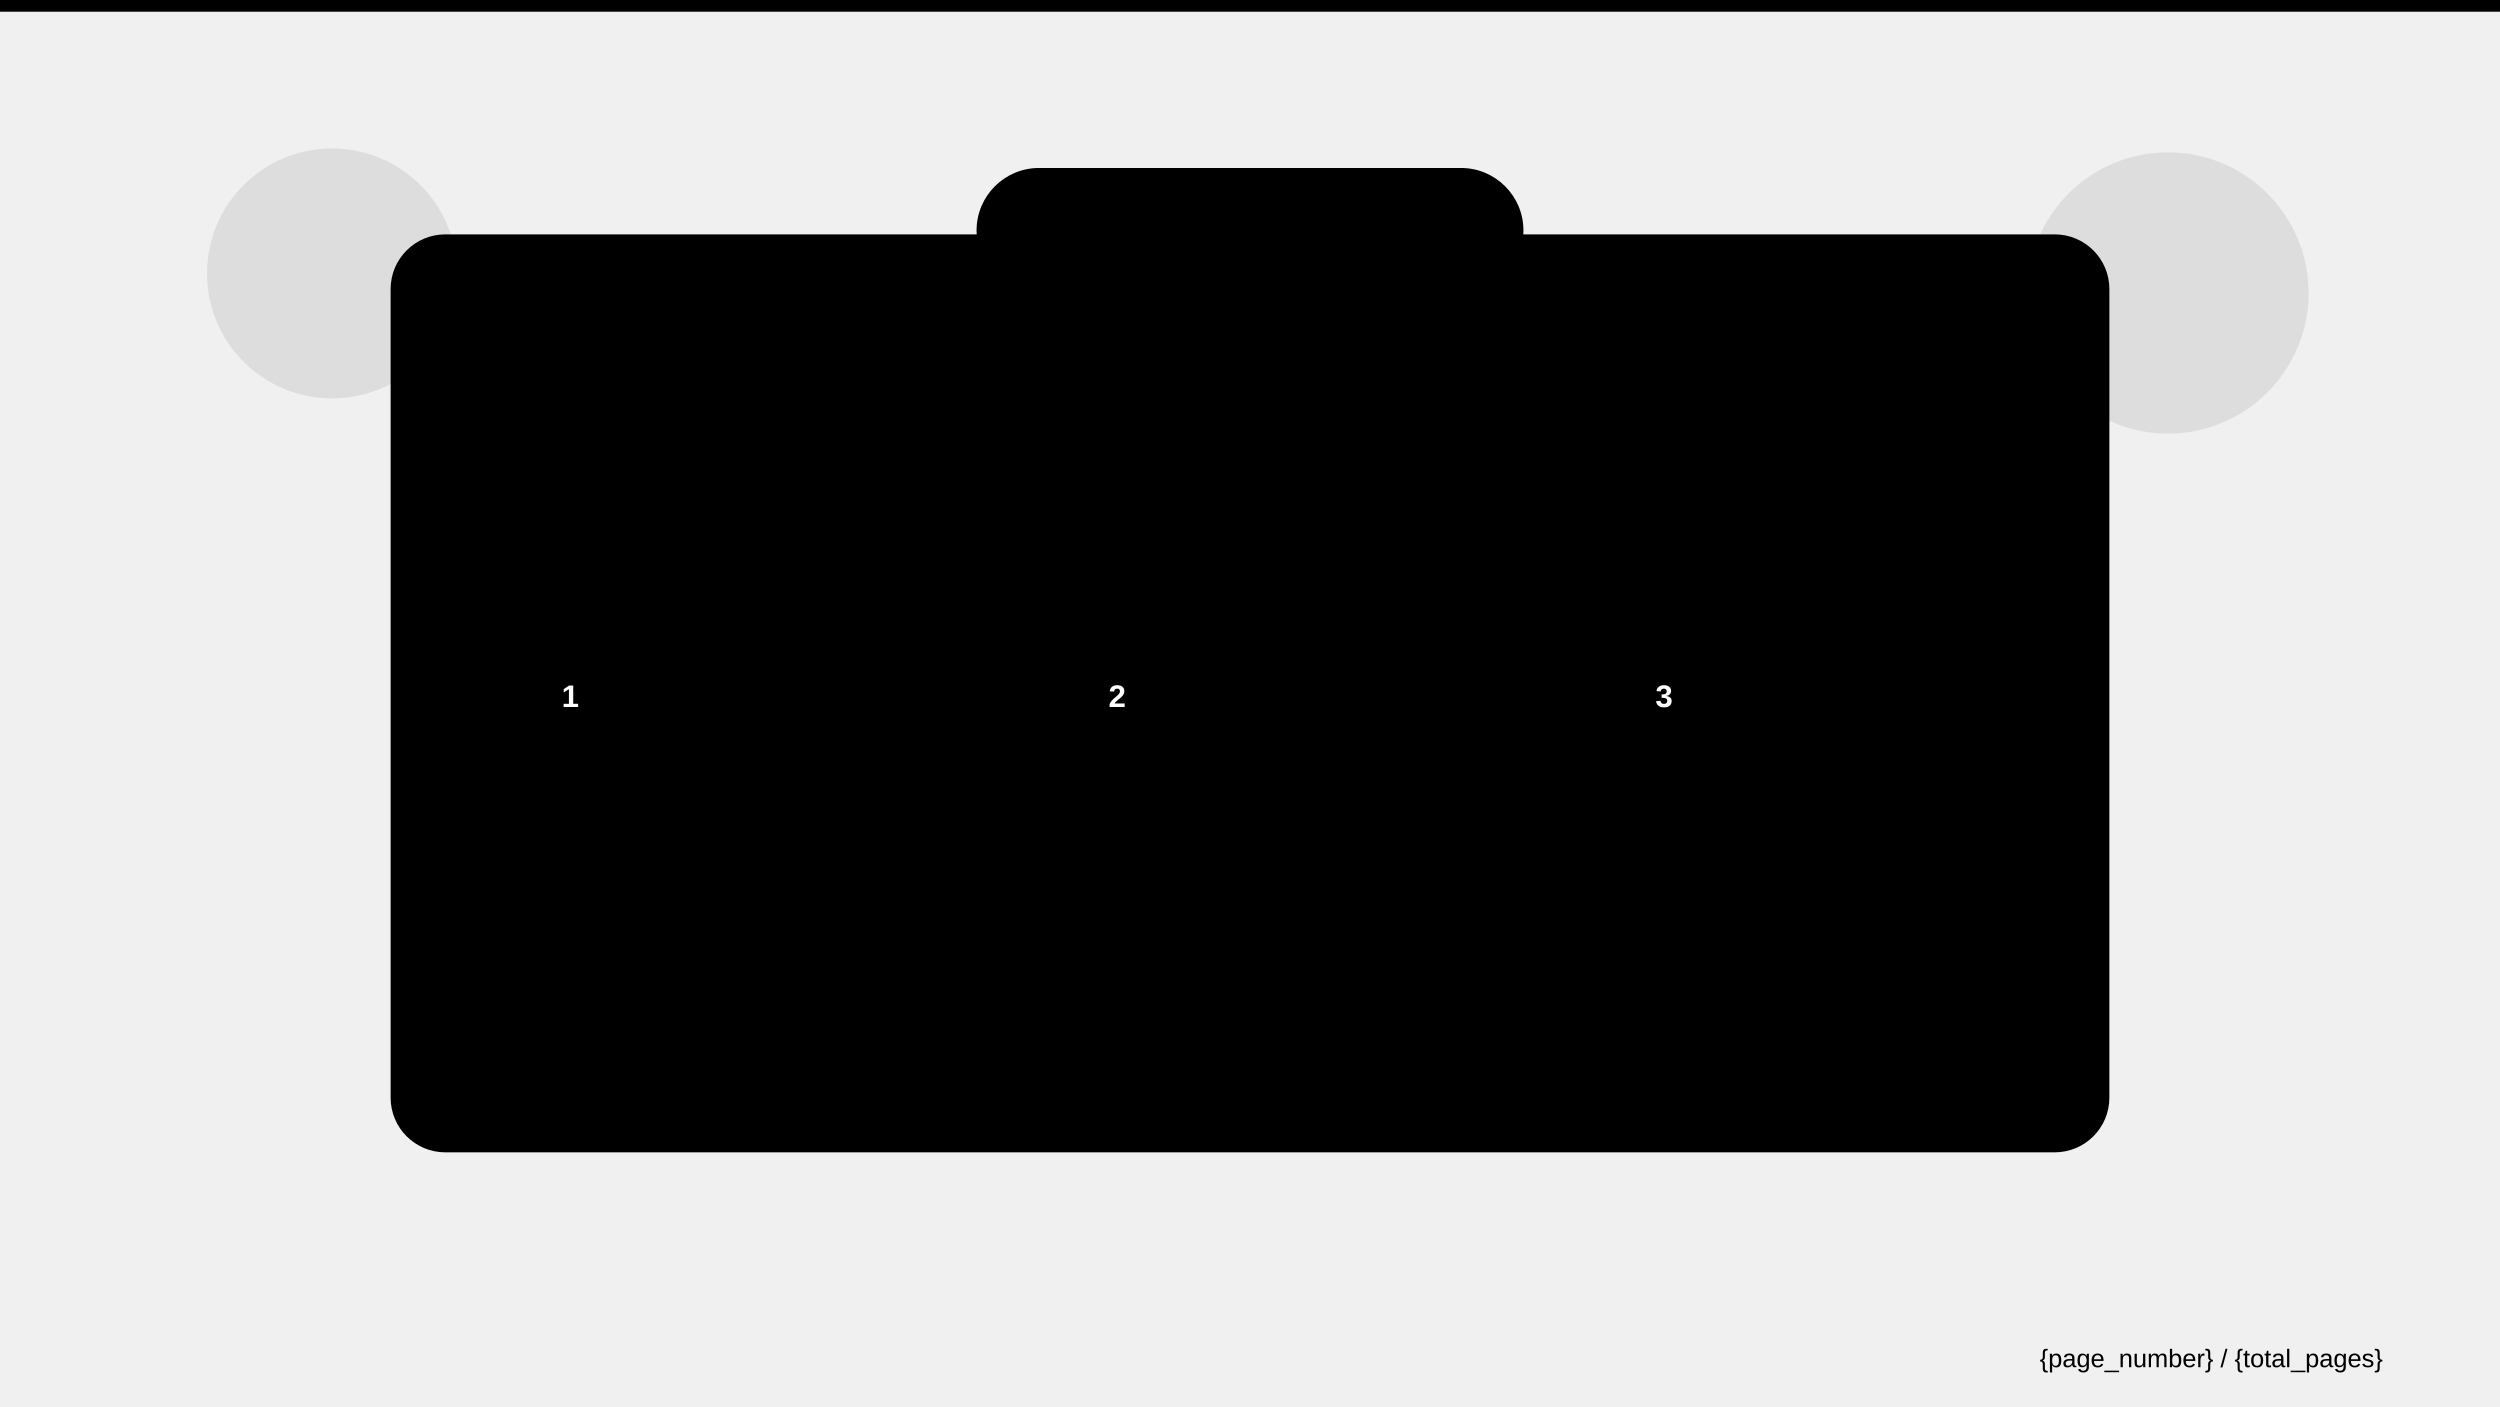
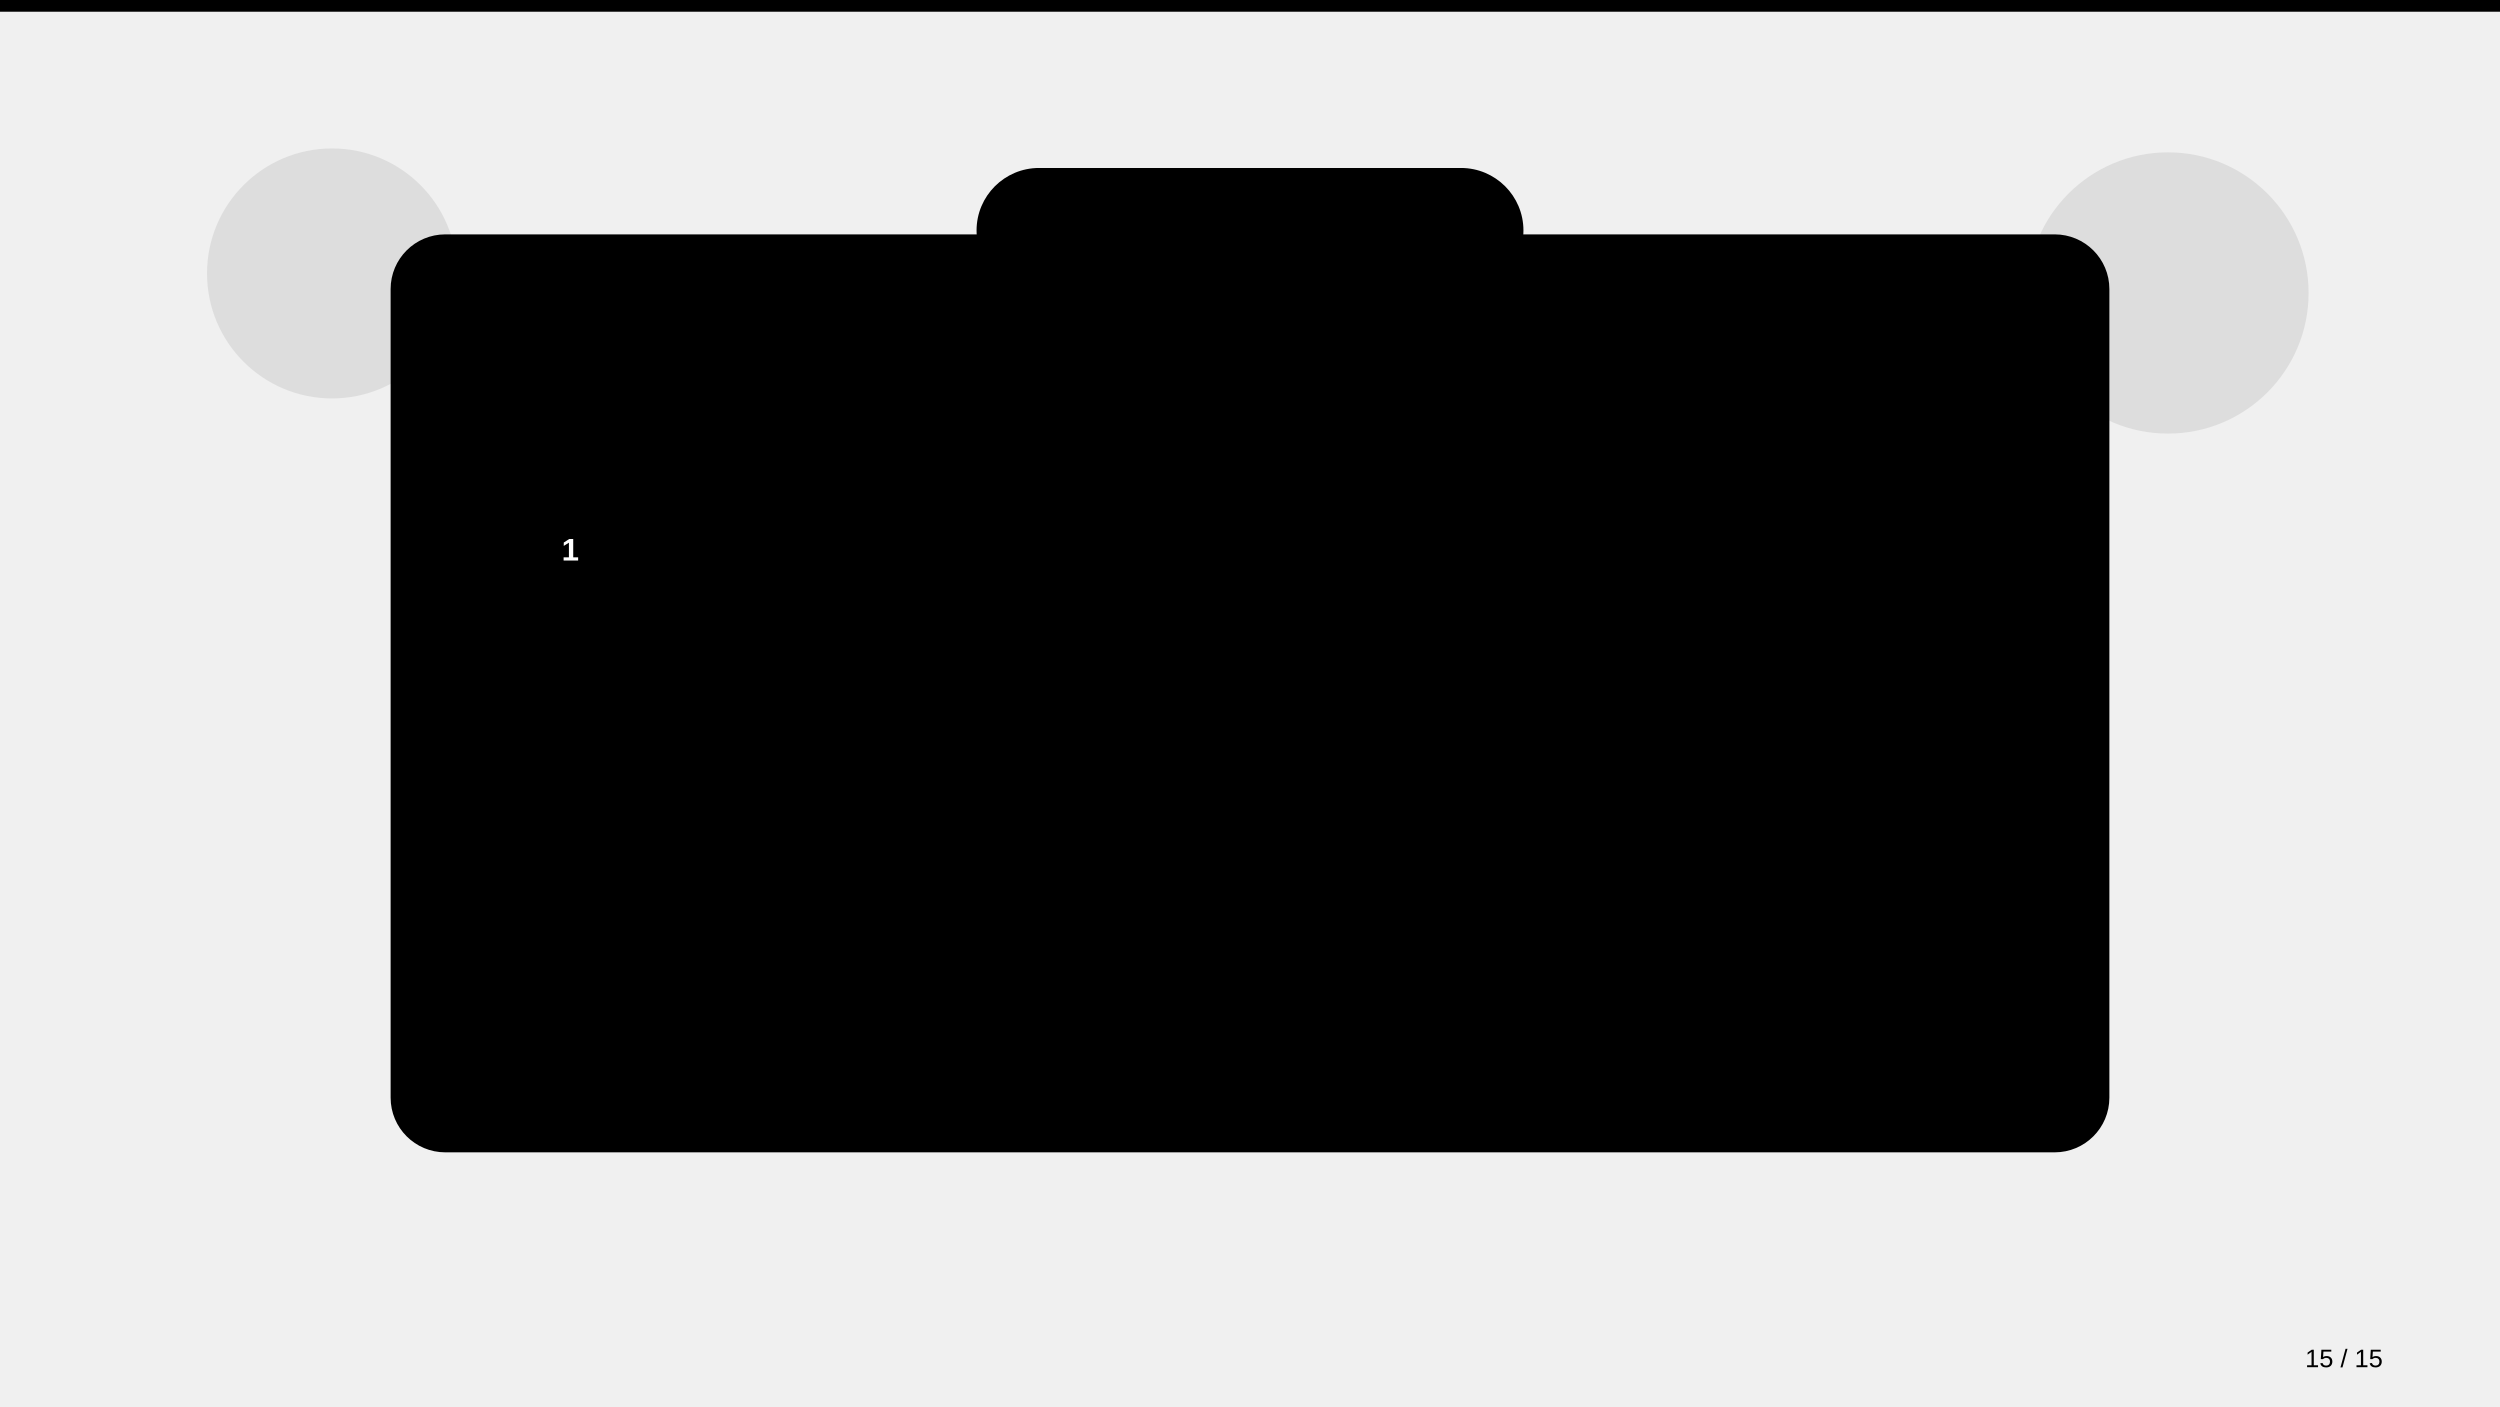
<svg xmlns="http://www.w3.org/2000/svg" viewBox="0 0 1280 720">
  <rect x="0" y="0" width="1280" height="6" fill="{primary_color}" />
  <circle cx="170" cy="140" r="64" fill="{primary_color}" fill-opacity=".08" />
  <circle cx="1110" cy="150" r="72" fill="{secondary_color}" fill-opacity=".08" />
  <rect x="200" y="120" width="880" height="470" rx="28" fill="{card_bg_color}" stroke="{primary_color}" stroke-width="2" />
  <rect x="500" y="86" width="280" height="64" rx="32" fill="{secondary_bg_color}" stroke="{primary_color}" stroke-width="2" />
  <circle cx="525" cy="118" r="7" fill="{accent_color}" />
  <circle cx="755" cy="118" r="7" fill="{accent_color}" />
  <g font-family="Noto Sans SC, 微软雅黑, Microsoft YaHei, Arial, Helvetica, sans-serif">
-     <text x="640" y="128" text-anchor="middle" font-size="34" font-weight="bold" fill="{heading_color}">{title}</text>
-     <text x="640" y="188" text-anchor="middle" font-size="20" fill="{text_color}" fill-opacity=".7">{subtitle}</text>
-     <rect x="548" y="246" width="184" height="40" rx="20" fill="{primary_color}" fill-opacity=".12" />
-     <text x="640" y="272" text-anchor="middle" font-size="18" font-weight="bold" fill="{primary_color}">今天的收获</text>
-     <rect x="250" y="320" width="220" height="150" rx="22" fill="{secondary_bg_color}" />
-     <circle cx="292" cy="355" r="18" fill="{primary_color}" />
-     <text x="292" y="362" text-anchor="middle" font-size="16" font-weight="bold" fill="white">1</text>
-     <text x="360" y="362" text-anchor="middle" font-size="22" font-weight="bold" fill="{heading_color}">要点一</text>
-     <text x="280" y="405" font-size="16" fill="{text_color}">● 本课重点内容</text>
-     <text x="280" y="433" font-size="16" fill="{text_color}">● 一句简短回顾</text>
-     <rect x="530" y="320" width="220" height="150" rx="22" fill="{card_bg_color}" stroke="{secondary_color}" stroke-width="2" />
-     <circle cx="572" cy="355" r="18" fill="{secondary_color}" />
-     <text x="572" y="362" text-anchor="middle" font-size="16" font-weight="bold" fill="white">2</text>
-     <text x="640" y="362" text-anchor="middle" font-size="22" font-weight="bold" fill="{heading_color}">要点二</text>
-     <text x="560" y="405" font-size="16" fill="{text_color}">● 方法或发现</text>
-     <text x="560" y="433" font-size="16" fill="{text_color}">● 可替换成提醒</text>
-     <rect x="810" y="320" width="220" height="150" rx="22" fill="{secondary_bg_color}" />
-     <circle cx="852" cy="355" r="18" fill="{accent_color}" />
-     <text x="852" y="362" text-anchor="middle" font-size="16" font-weight="bold" fill="white">3</text>
-     <text x="920" y="362" text-anchor="middle" font-size="22" font-weight="bold" fill="{heading_color}">要点三</text>
-     <text x="840" y="405" font-size="16" fill="{text_color}">● 练习或延伸</text>
-     <text x="840" y="433" font-size="16" fill="{text_color}">● 下节课继续学</text>
+     <text x="640" y="128" text-anchor="middle" font-size="34" font-weight="bold" fill="{heading_color}">课堂小结</text>
+     <text x="640" y="188" text-anchor="middle" font-size="20" fill="{text_color}" fill-opacity=".7">一起回顾今天学到的重点内容</text>
+     <rect x="250" y="240" width="220" height="190" rx="22" fill="{secondary_bg_color}" />
+     <circle cx="292" cy="280" r="18" fill="{primary_color}" />
+     <text x="292" y="287" text-anchor="middle" font-size="16" font-weight="bold" fill="white">1</text>
+     <text x="360" y="287" text-anchor="middle" font-size="22" font-weight="bold" fill="{heading_color}">要点一</text>
+     <text x="280" y="330" font-size="16" fill="{text_color}">● 本课重点内容</text>
+     <text x="280" y="358" font-size="16" fill="{text_color}">● 一句简短回顾</text>
    <rect x="360" y="510" width="560" height="44" rx="22" fill="{accent_color}" fill-opacity=".12" />
    <text x="640" y="538" text-anchor="middle" font-size="18" font-weight="bold" fill="{accent_color}">今天也学得很棒！</text>
-     <text x="1220" y="700" text-anchor="end" font-size="13" fill="{text_color}">{page_number} / {total_pages}</text>
+     <text x="1220" y="700" text-anchor="end" font-size="13" fill="{text_color}">15 / 15</text>
  </g>
</svg>
